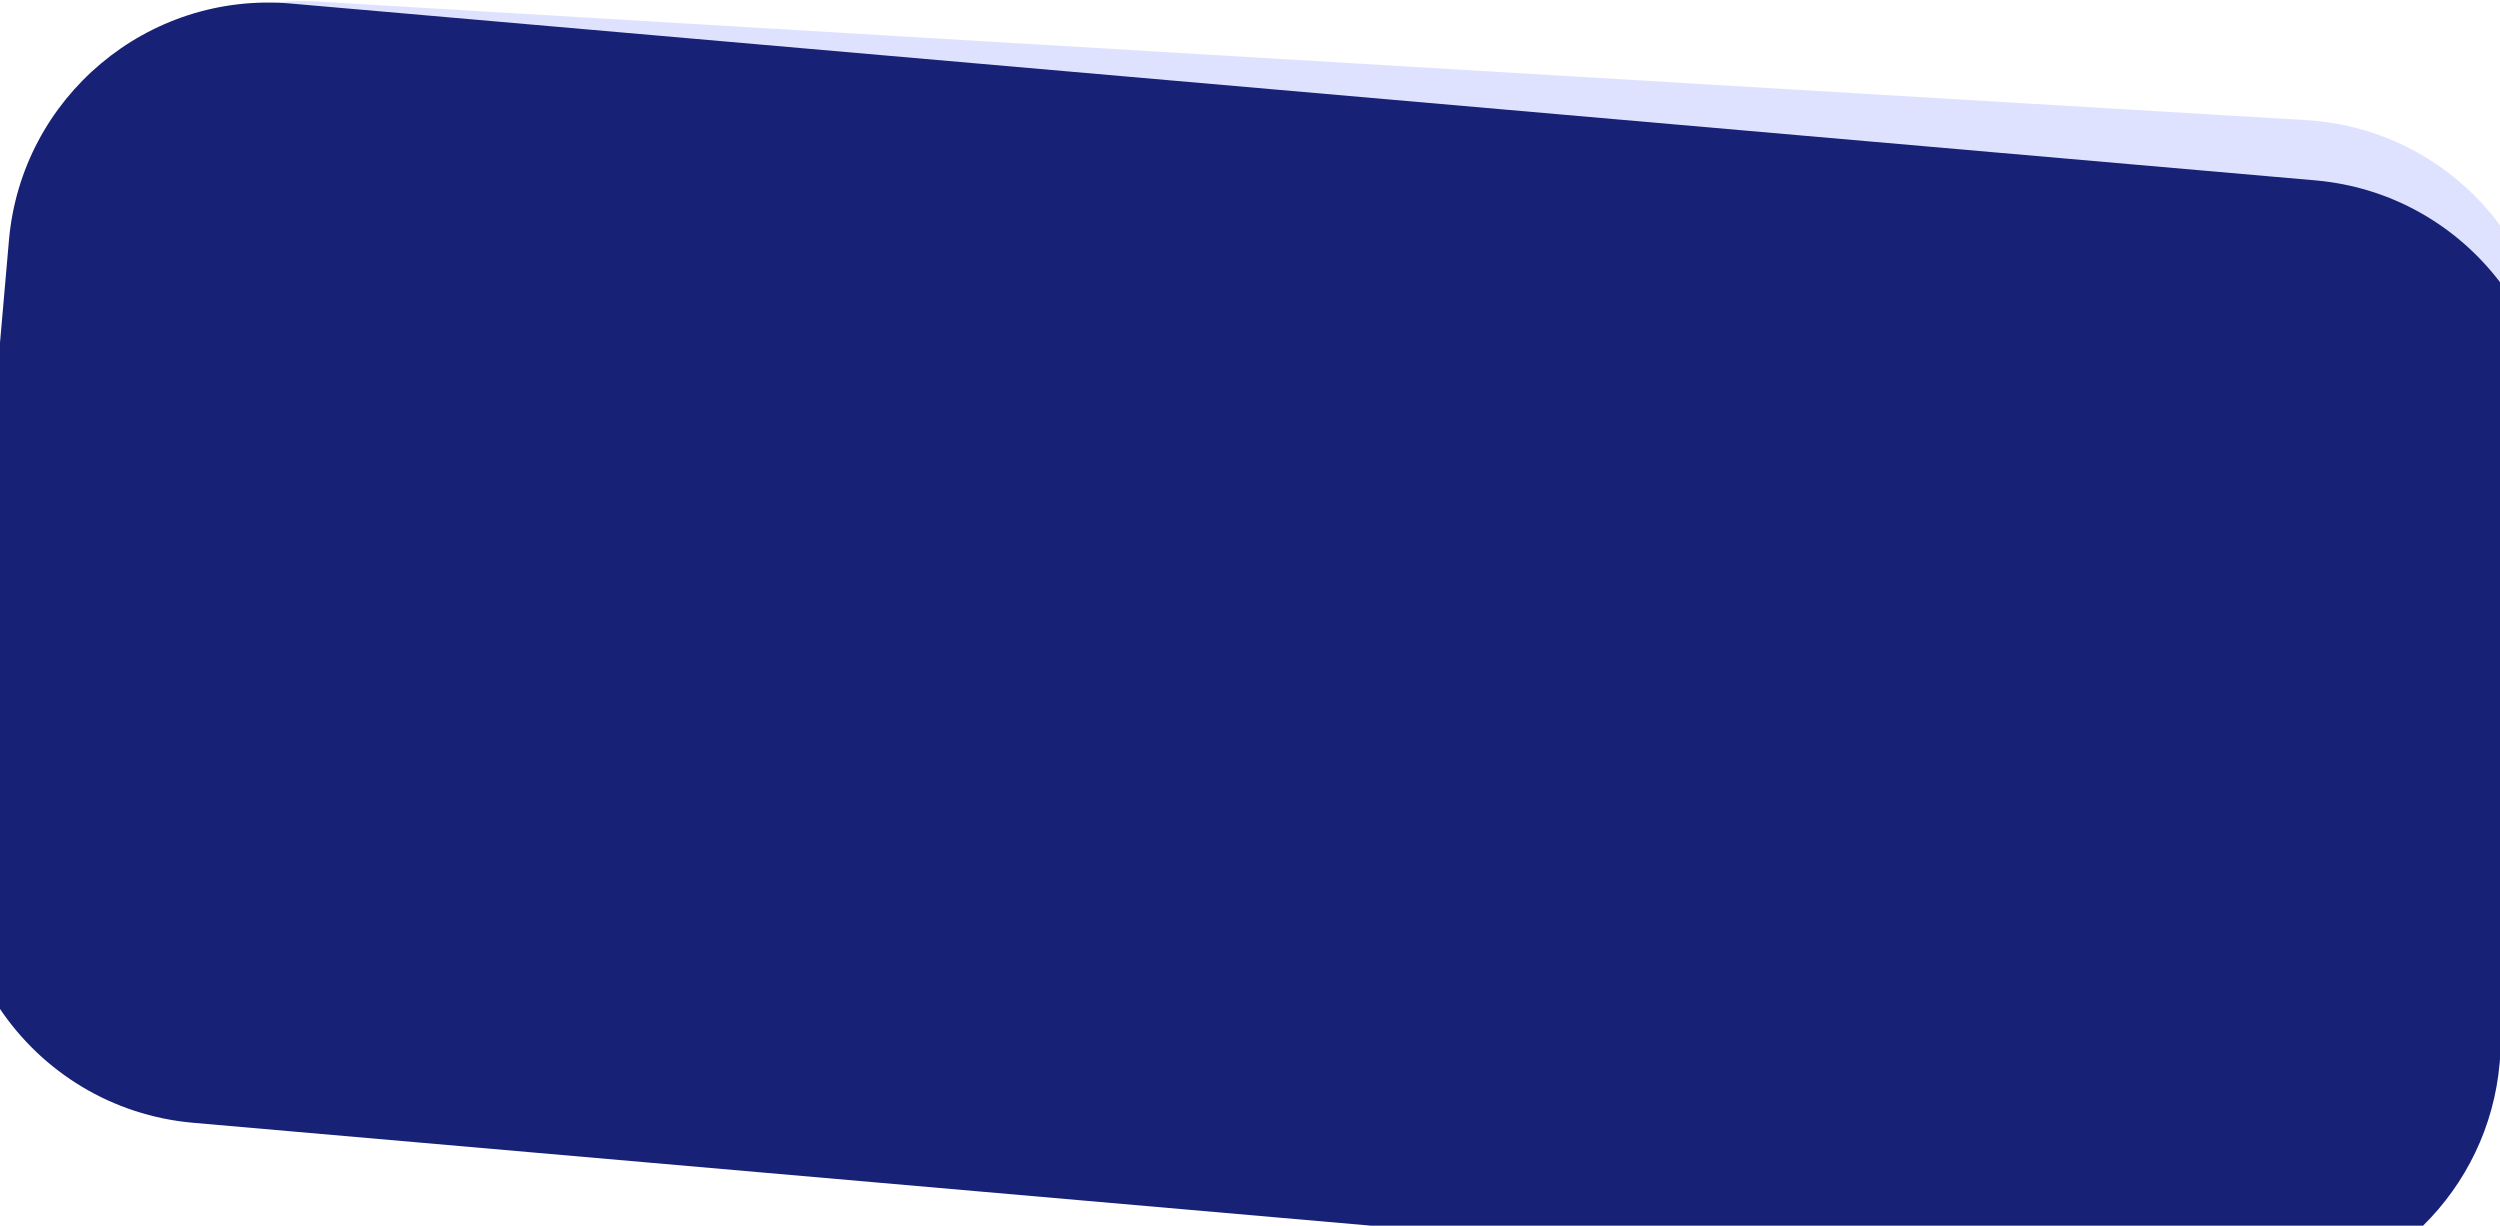
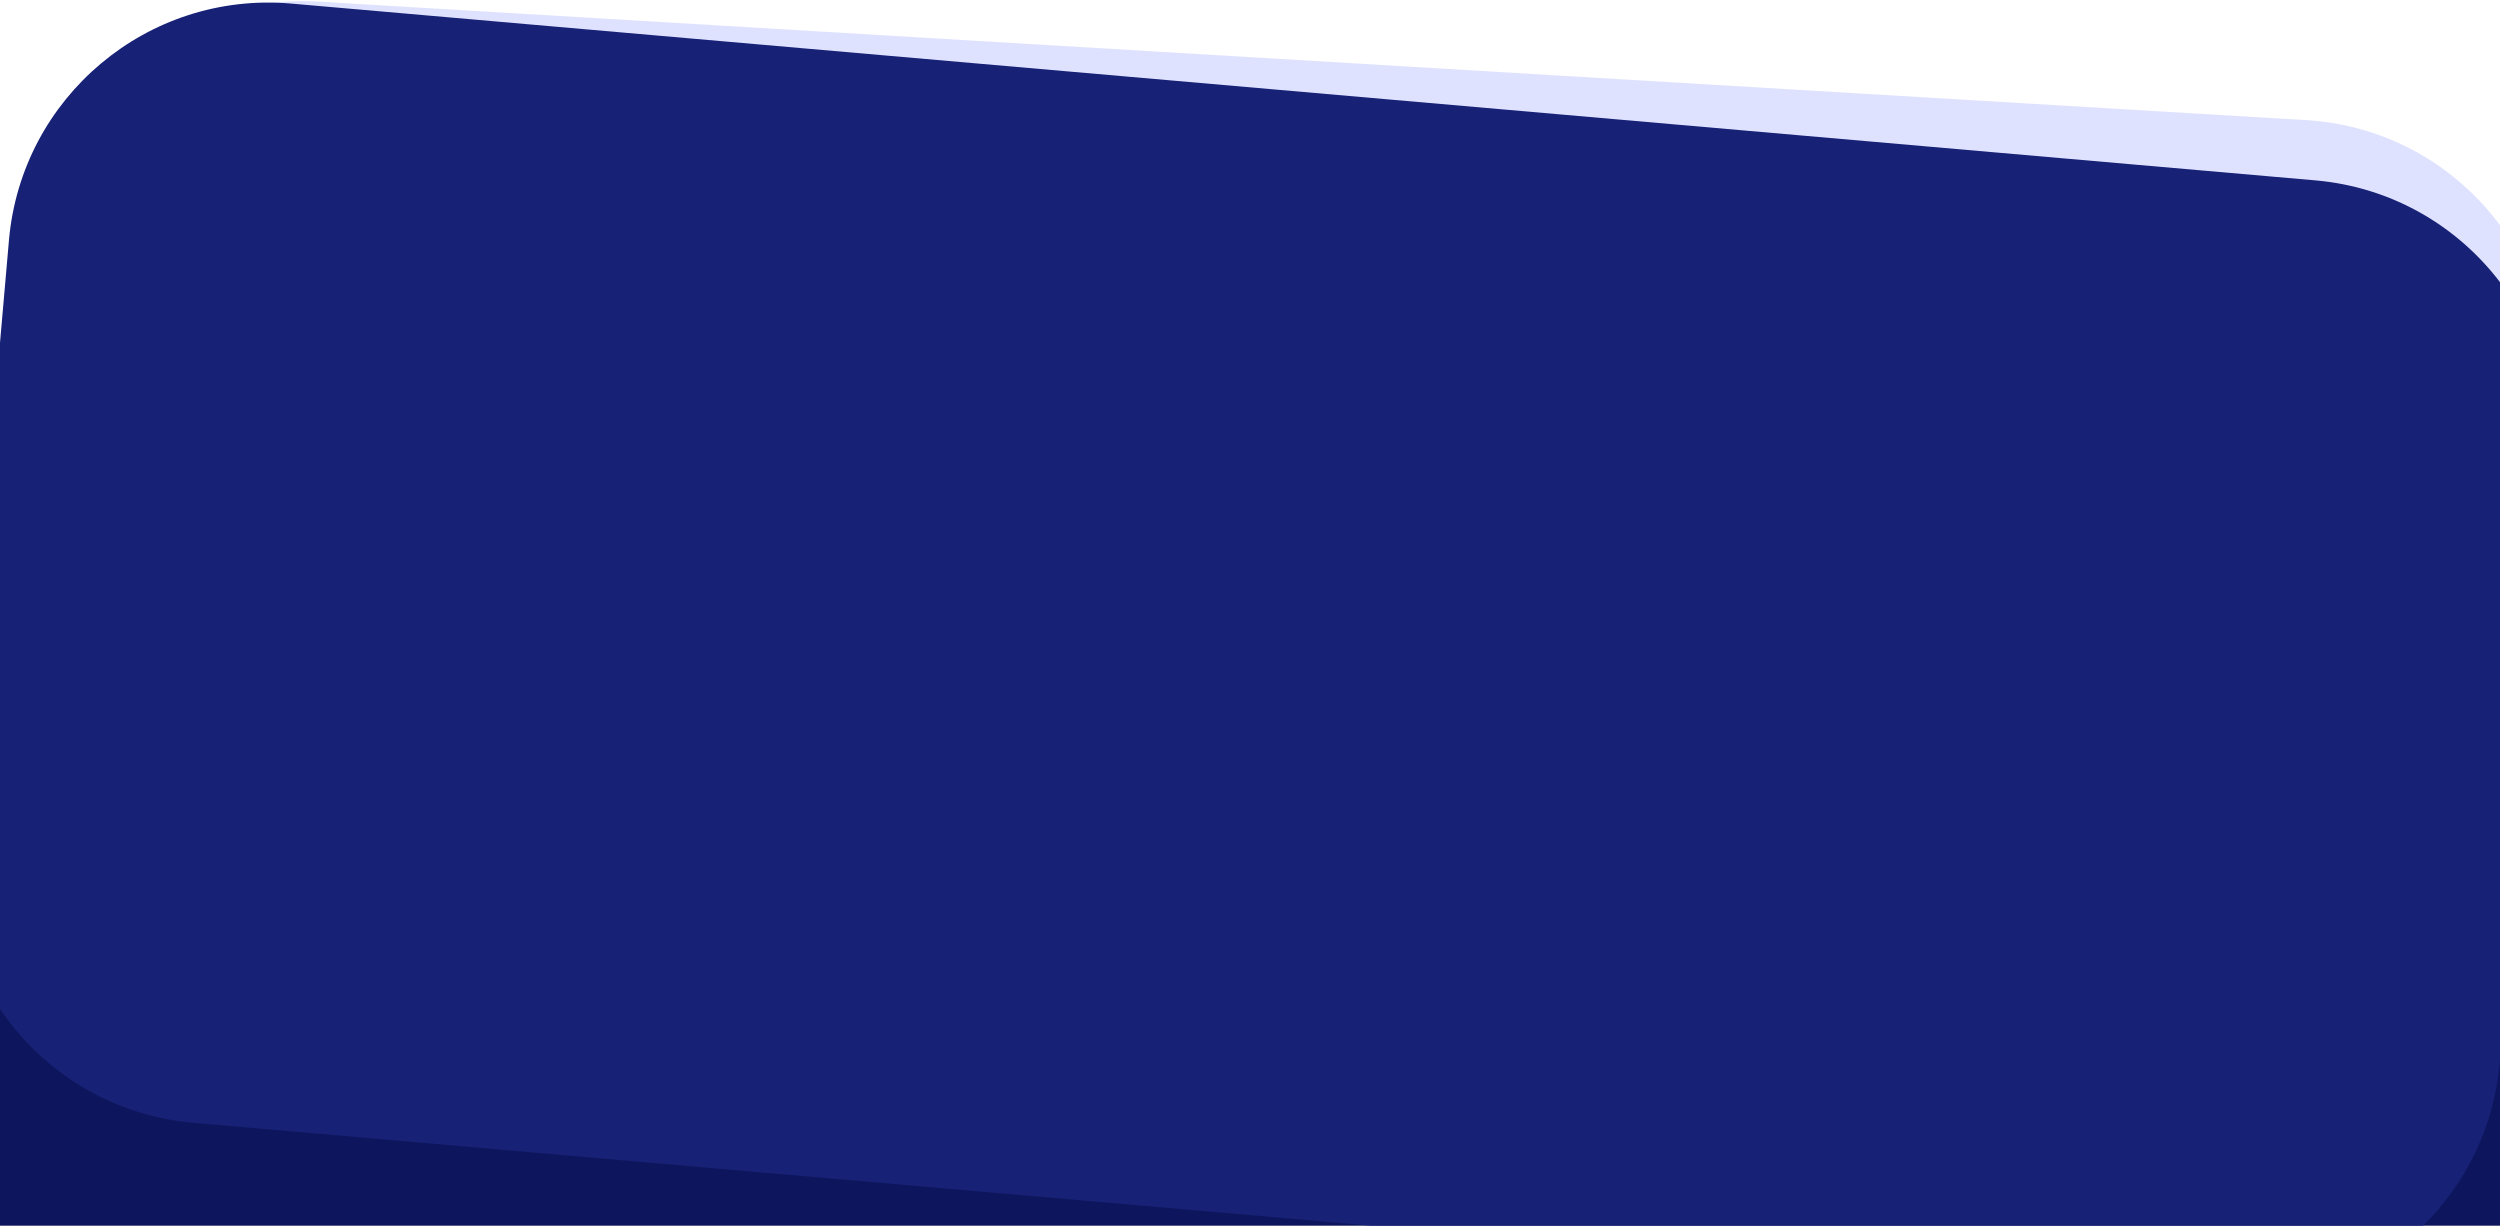
<svg xmlns="http://www.w3.org/2000/svg" width="1440" height="706" viewBox="0 0 1440 706" fill="none">
-   <path fill-rule="evenodd" clip-rule="evenodd" d="M183.633 0.929C100.937 -4.002 29.901 59.038 24.97 141.734L4.929 477.834C-0.003 560.53 63.038 631.565 145.734 636.497L1290.43 704.755C1357.91 708.779 1417.64 667.534 1440 607.28V129.725C1414.49 95.27 1374.47 71.939 1328.33 69.187L183.633 0.929Z" fill="#DFE2FF" />
+   <rect width="1440" height="125" transform="matrix(1 0 0 -1 0 706)" fill="#0D165C" />
+   <path fill-rule="evenodd" clip-rule="evenodd" d="M183.633 0.929C100.937 -4.002 29.902 59.038 24.97 141.734L4.929 477.834C-0.002 560.53 63.038 631.565 145.734 636.497L1290.43 704.755C1357.91 708.779 1417.64 667.534 1440 607.28V129.725C1414.49 95.27 1374.47 71.939 1328.33 69.187L183.633 0.929Z" fill="#DFE2FF" />
  <path fill-rule="evenodd" clip-rule="evenodd" d="M0 581.155C24.442 617.363 64.417 642.636 111.328 646.733L789.892 706H1395.66C1420.2 681.851 1436.59 649.179 1439.82 612.195L1440 610.105V162.54C1415.29 130.061 1377.5 107.723 1333.64 103.893L167.635 2.052C85.107 -5.156 12.361 55.903 5.153 138.431L0 197.424V581.155Z" fill="#172176" />
</svg>
